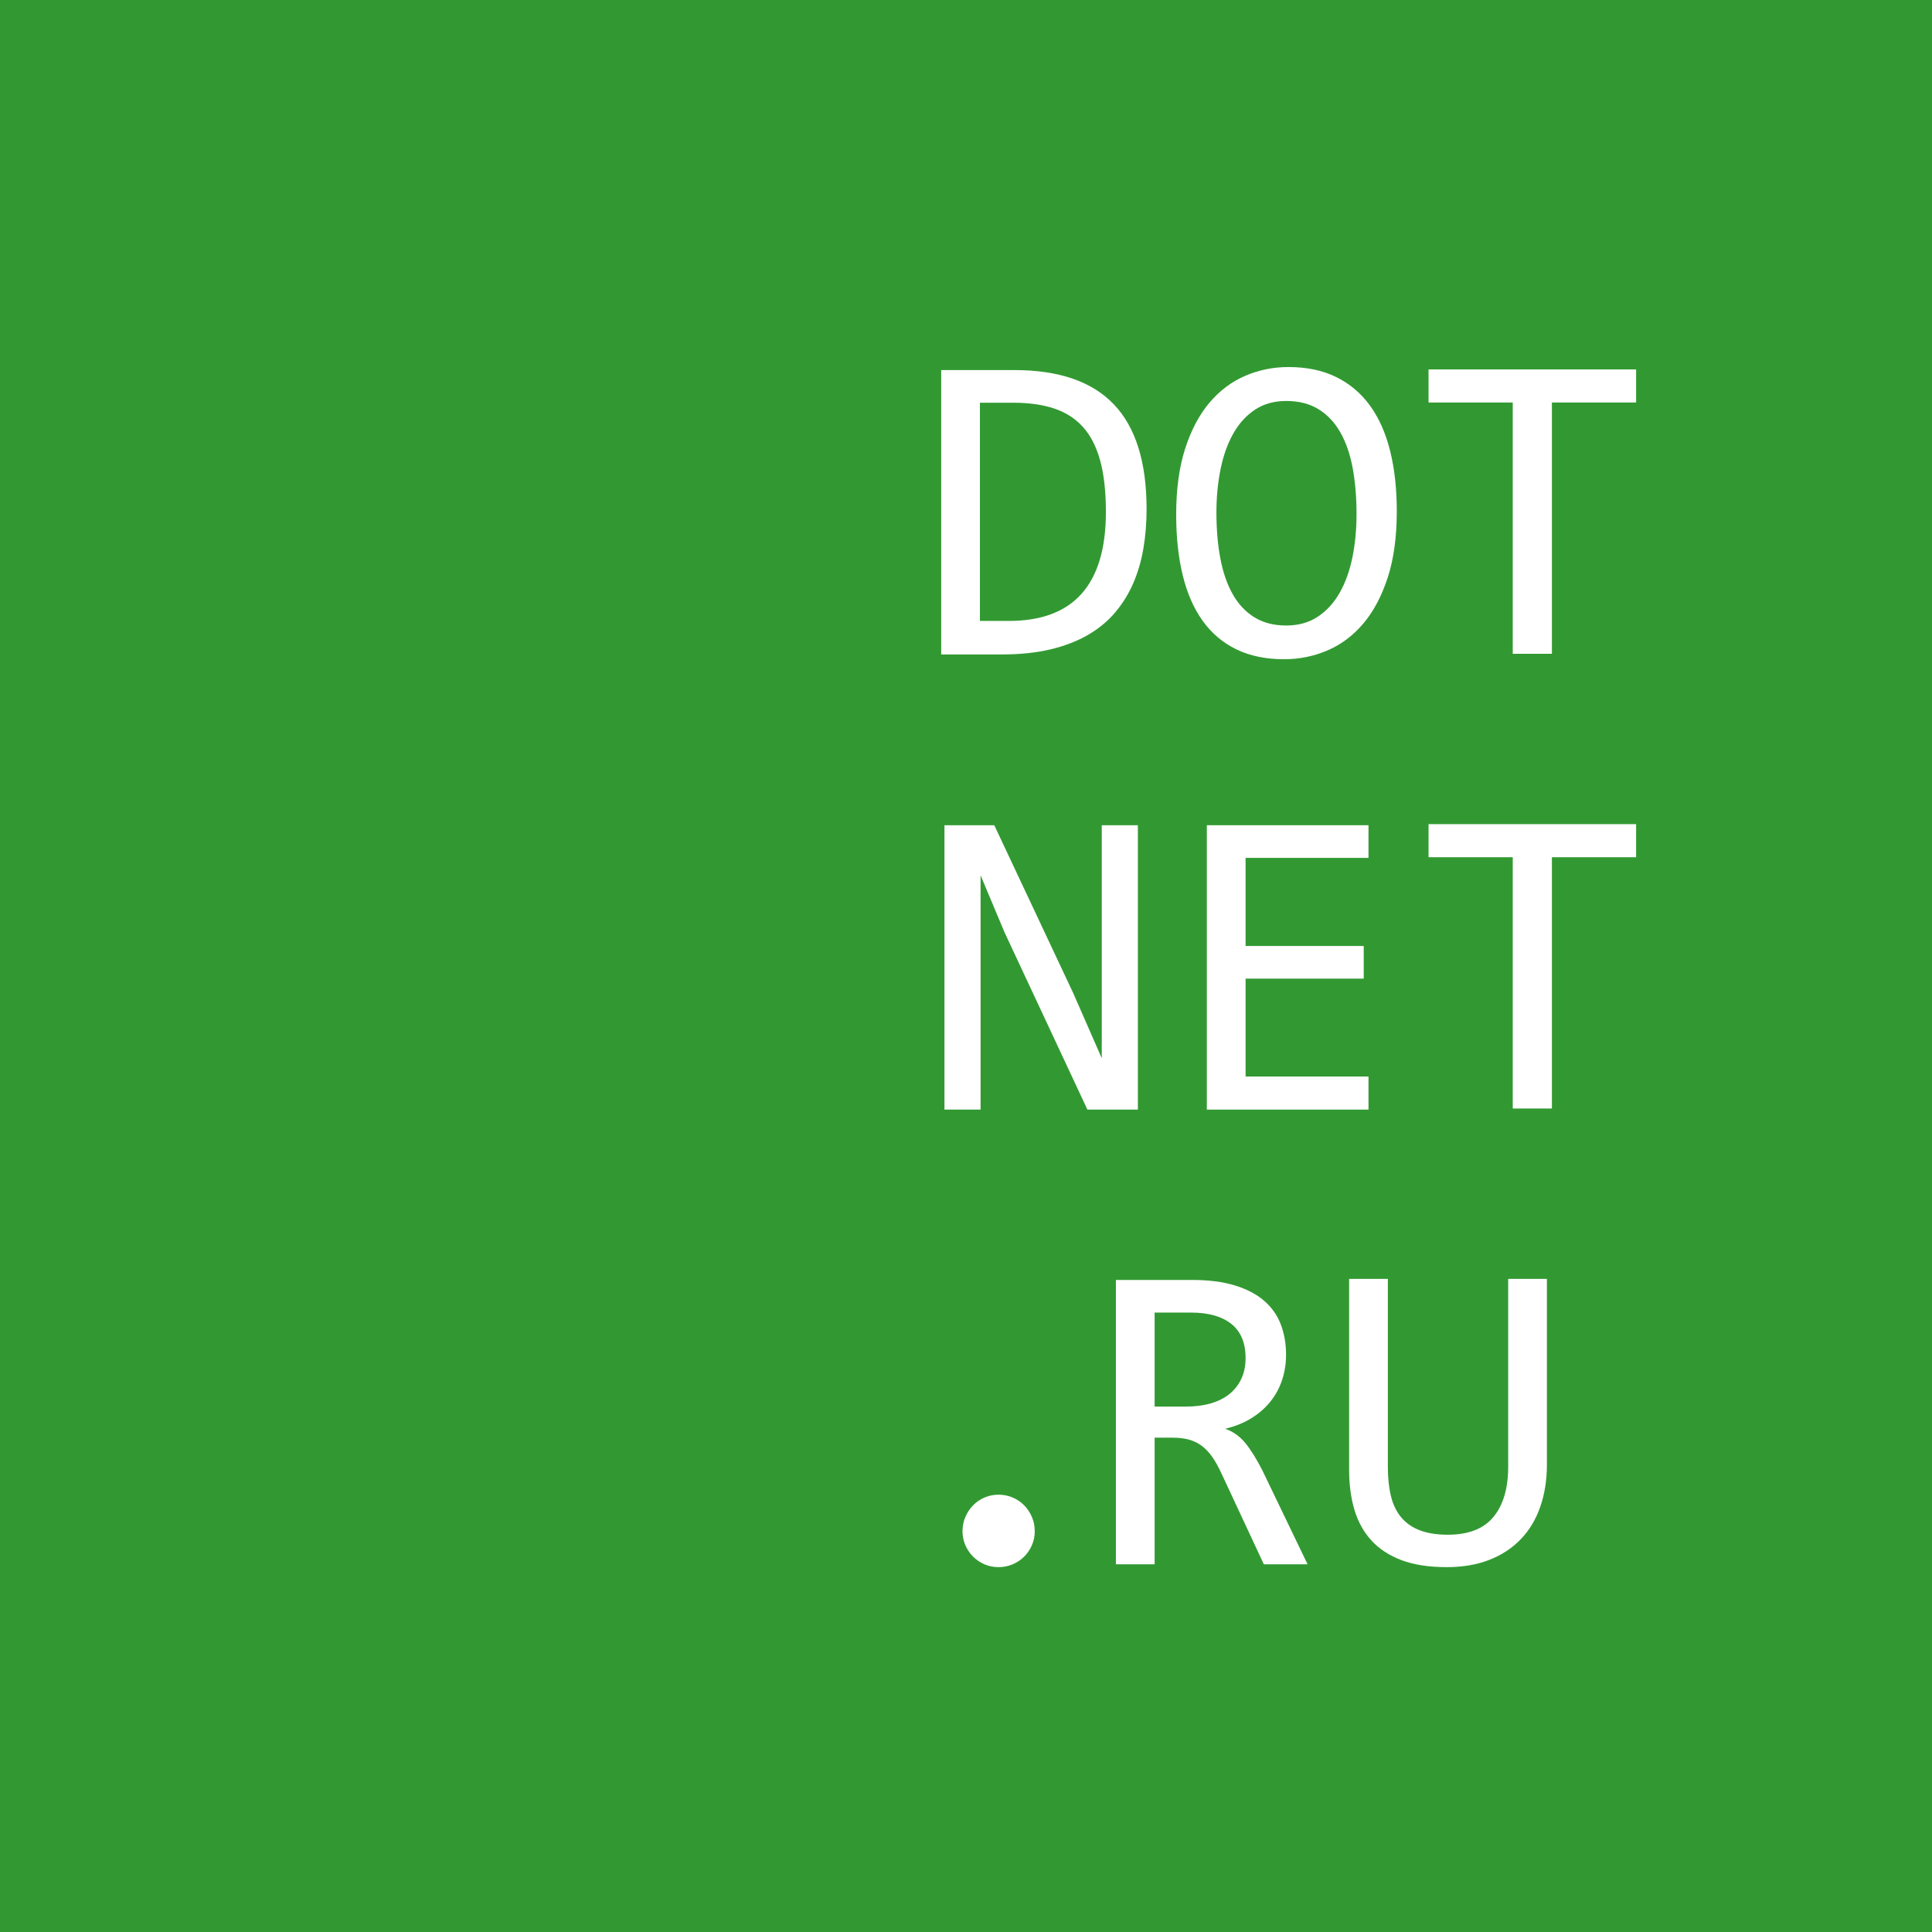
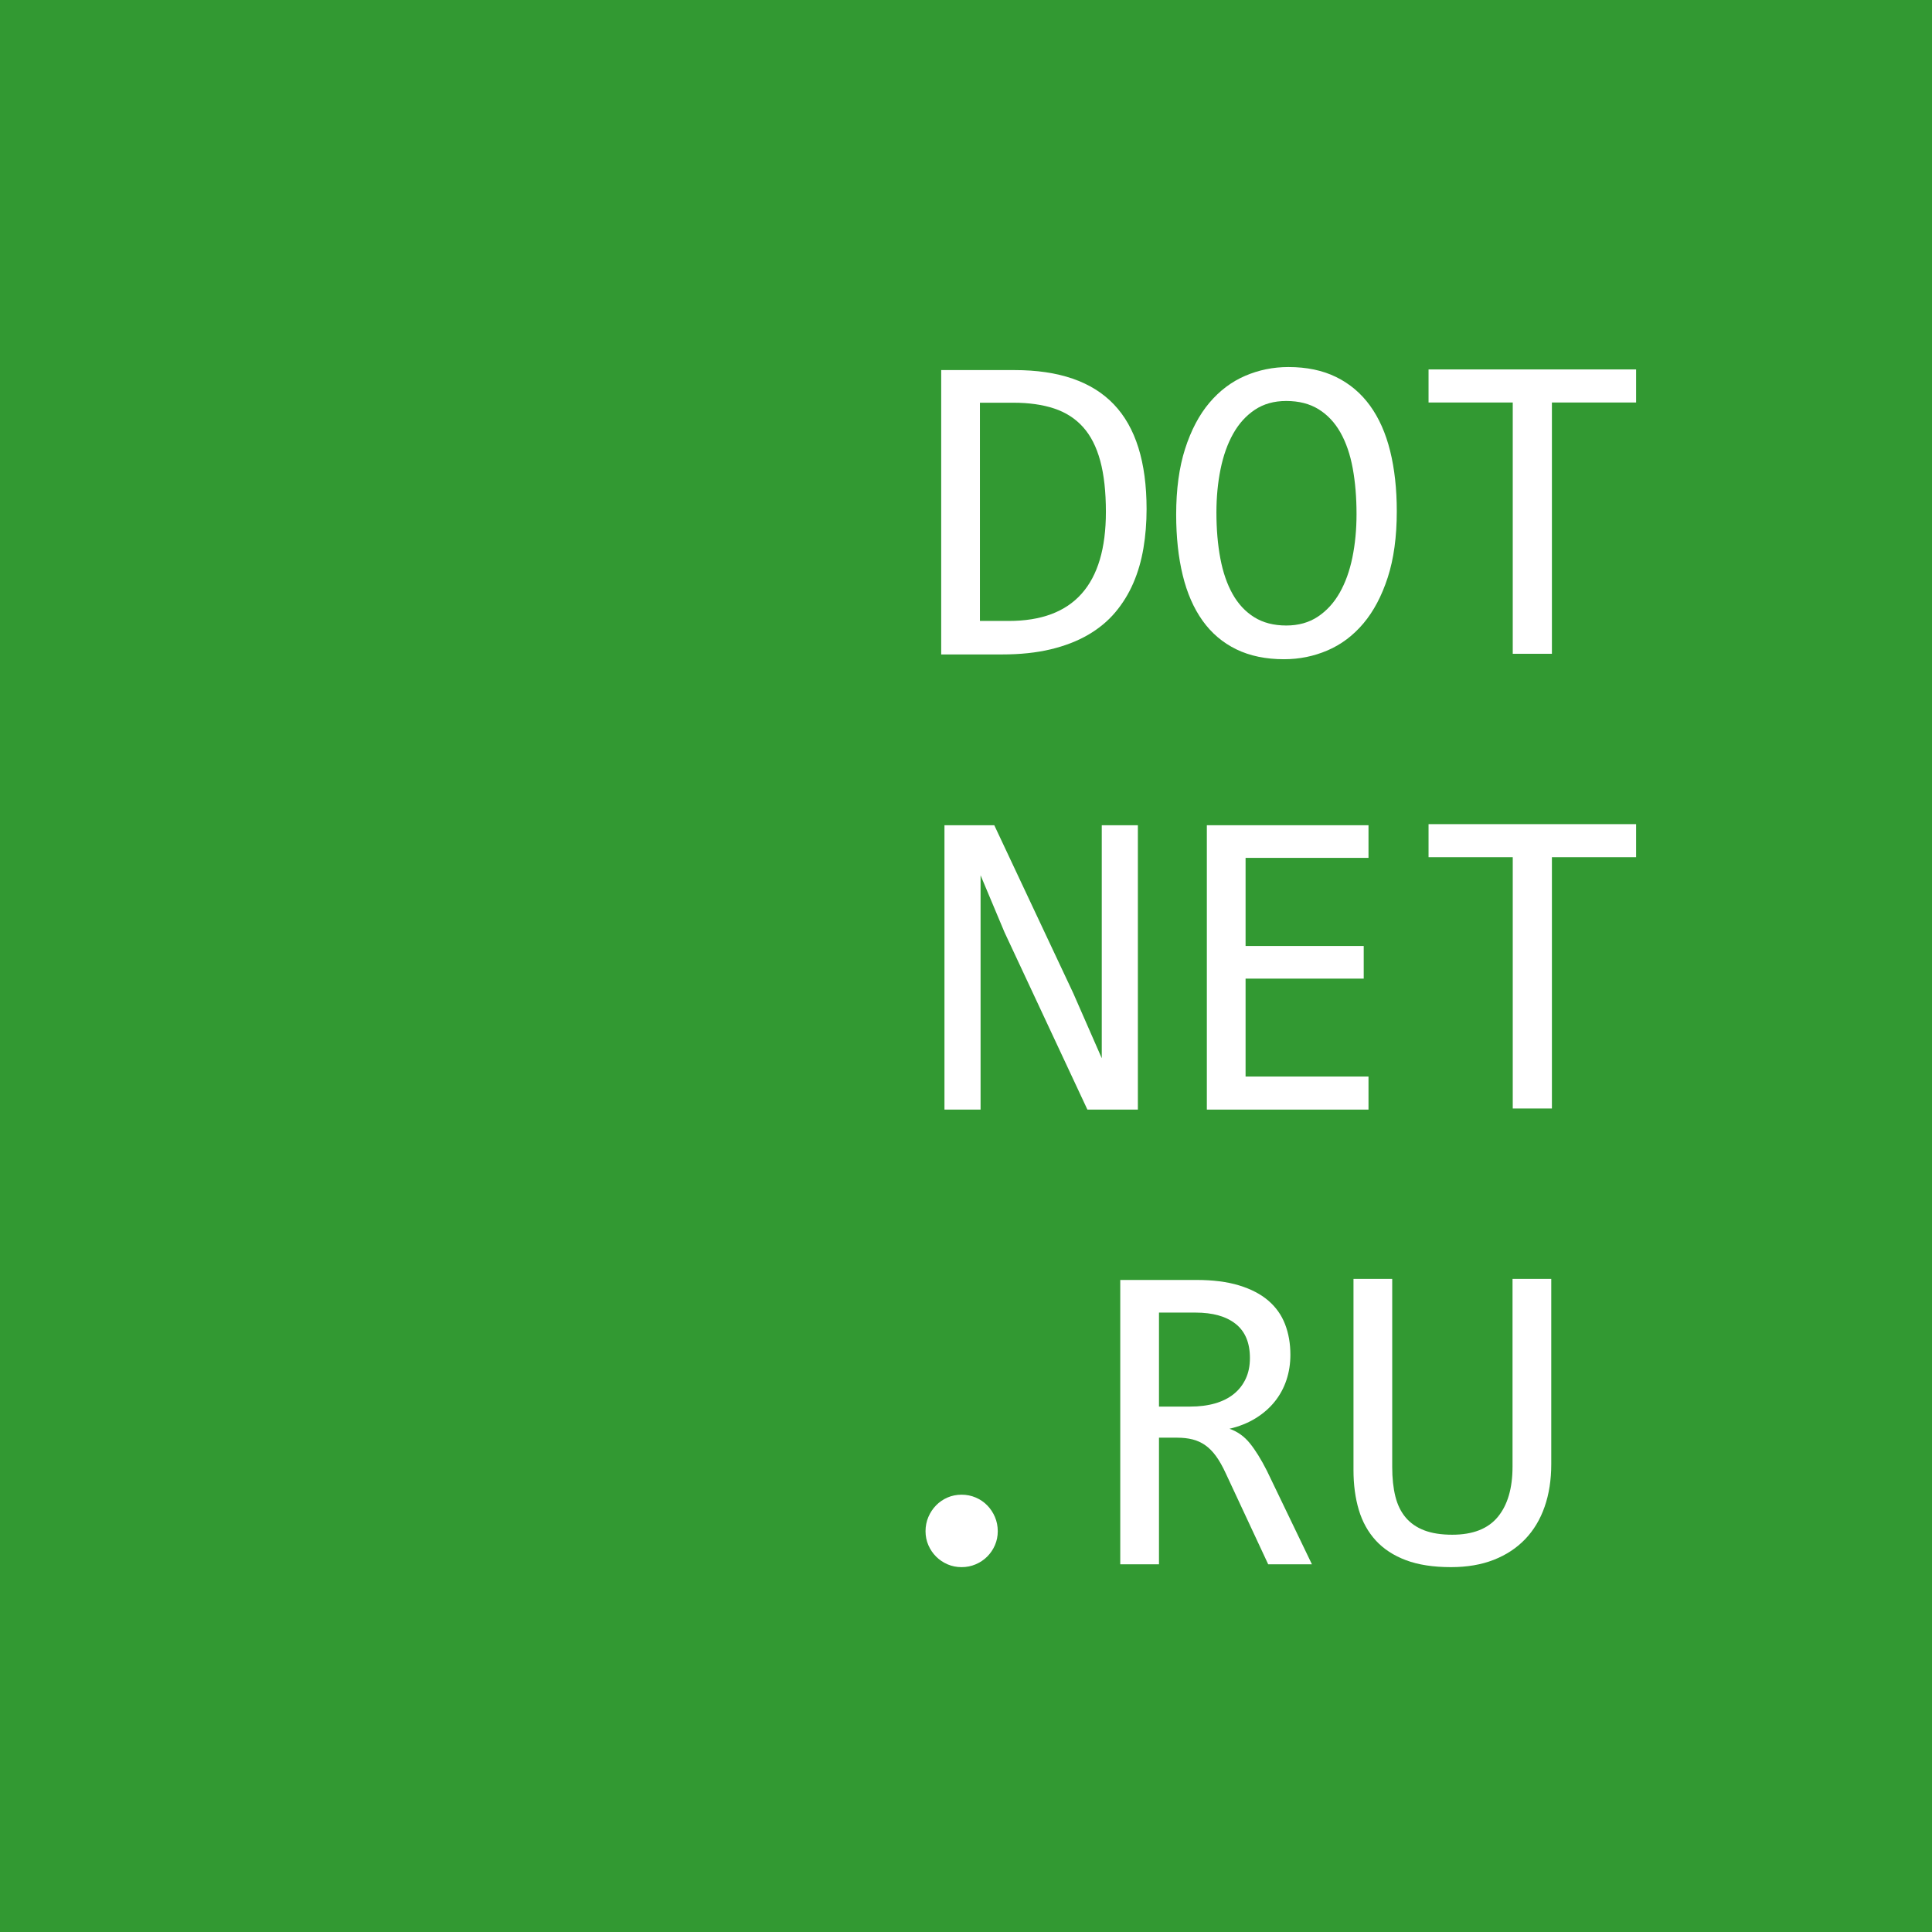
<svg xmlns="http://www.w3.org/2000/svg" viewBox="0 0 888 888">
  <rect id="bg" x="0" y="0" width="888" height="888" fill="#329932" />
  <g id="tx" fill="#fff">
    <path d="m527 234q0 9.4-1.45 18t-4.65 16-8.3 13.45-12.5 10.35-17.2 6.65-22.3 2.35h-28v-130.7h33.7q30.6 0 45.65 15.75t15.05 48.15zm-18.7 1.3q0-13.9-2.6-23.5t-7.9-15.5-13.3-8.55-18.8-2.65h-15.3v100.3h13.3q44.6 0 44.6-50.1z" />
    <path d="m642 235q0 17.6-4.15 30.4t-11.2 21.15-16.5 12.4-19.95 4.05q-12.6 0-21.95-4.55t-15.5-13.15-9.15-20.95-3-27.85q0-17.4 4.1-30.2t11.15-21.15 16.45-12.4 19.9-4.05q12.6 0 21.95 4.6t15.55 13.15 9.25 20.85 3.05 27.7zm-18.5 1.3q0-11.5-1.75-21.05t-5.65-16.45-10.05-10.7-14.85-3.8q-8.4 0-14.45 4.05t-9.95 11-5.8 16.3-1.9 19.85q0 11.6 1.8 21.15t5.65 16.4 9.95 10.65 14.7 3.8q8.4 0 14.5-4.05t10.05-11 5.85-16.25 1.9-19.9z" />
    <path d="m752 185h-38.7v115.5h-18v-115.5h-38.7v-15.2h95.4z" />
    <path d="m523 510h-23.2l-38.1-81.5-11-26.2v107.7h-16.6v-130.7h22.9l36.3 77.2 13.1 29.9v-107.1h16.6z" />
    <path d="m629 510h-74.3v-130.7h74.3v15h-56.5v40.5h54.3v15h-54.3v45h56.5z" />
    <path d="m752 394h-38.7v115.5h-18v-115.5h-38.7v-15.2h95.4z" />
-     <path d="m459 687q3.4 0 6.45 1.3t5.3 3.6 3.55 5.35 1.3 6.55q0 3.4-1.3 6.4t-3.55 5.25-5.3 3.55-6.45 1.3q-3.5 0-6.5-1.3t-5.25-3.55-3.55-5.25-1.3-6.4q0-3.5 1.3-6.55t3.55-5.35 5.25-3.6 6.5-1.3z" />
-     <path d="m601 719h-20.1l-19.5-41.8q-2.2-4.8-4.5-7.95t-4.95-5-5.8-2.65-7.05-0.8h-8.4v58.2h-17.8v-130.7h35q11.4 0 19.6 2.5t13.45 7 7.7 10.85 2.45 14.05q0 6.1-1.8 11.55t-5.35 9.9-8.8 7.7-12.05 4.85q5.5 1.9 9.35 6.65t7.85 12.65zm-28.5-94.8q0-10.5-6.55-15.7t-18.45-5.2h-16.8v43.2h14.4q6.3 0 11.35-1.45t8.6-4.3 5.5-7 1.95-9.55z" />
-     <path d="m711 673q0 10.8-3.05 19.55t-8.95 14.9-14.45 9.5-19.65 3.35q-12.2 0-20.7-3.2t-13.85-9.05-7.8-14.05-2.45-18.3v-87.9h17.8v86.5q0 7.7 1.45 13.5t4.75 9.7 8.55 5.9 12.85 2q14.2 0 20.95-8.2t6.75-23.1v-86.3h17.8z" />
+     <path d="m442 687q3.4 0 6.45 1.3t5.3 3.6 3.55 5.35 1.3 6.55q0 3.4-1.3 6.4t-3.55 5.25-5.3 3.55-6.45 1.3q-3.5 0-6.5-1.3t-5.25-3.55-3.55-5.25-1.3-6.4q0-3.5 1.3-6.55t3.55-5.35 5.25-3.6 6.5-1.3z" />
+     <path d="m603 719h-20.1l-19.5-41.8q-2.2-4.8-4.5-7.95t-4.95-5-5.8-2.65-7.05-0.8h-8.4v58.2h-17.8v-130.7h35q11.4 0 19.6 2.5t13.45 7 7.7 10.85 2.45 14.05q0 6.1-1.8 11.55t-5.35 9.9-8.8 7.7-12.05 4.85q5.5 1.9 9.35 6.65t7.85 12.65zm-28.5-94.8q0-10.5-6.55-15.7t-18.45-5.2h-16.8v43.2h14.4q6.3 0 11.35-1.45t8.6-4.3 5.5-7 1.95-9.55z" />
+     <path d="m713 673q0 10.8-3.05 19.55t-8.95 14.9-14.45 9.5-19.65 3.35q-12.2 0-20.7-3.2t-13.85-9.05-7.8-14.05-2.45-18.3v-87.9h17.8v86.5q0 7.7 1.45 13.5t4.75 9.7 8.55 5.9 12.85 2q14.2 0 20.95-8.2t6.75-23.1v-86.3h17.8z" />
  </g>
</svg>
